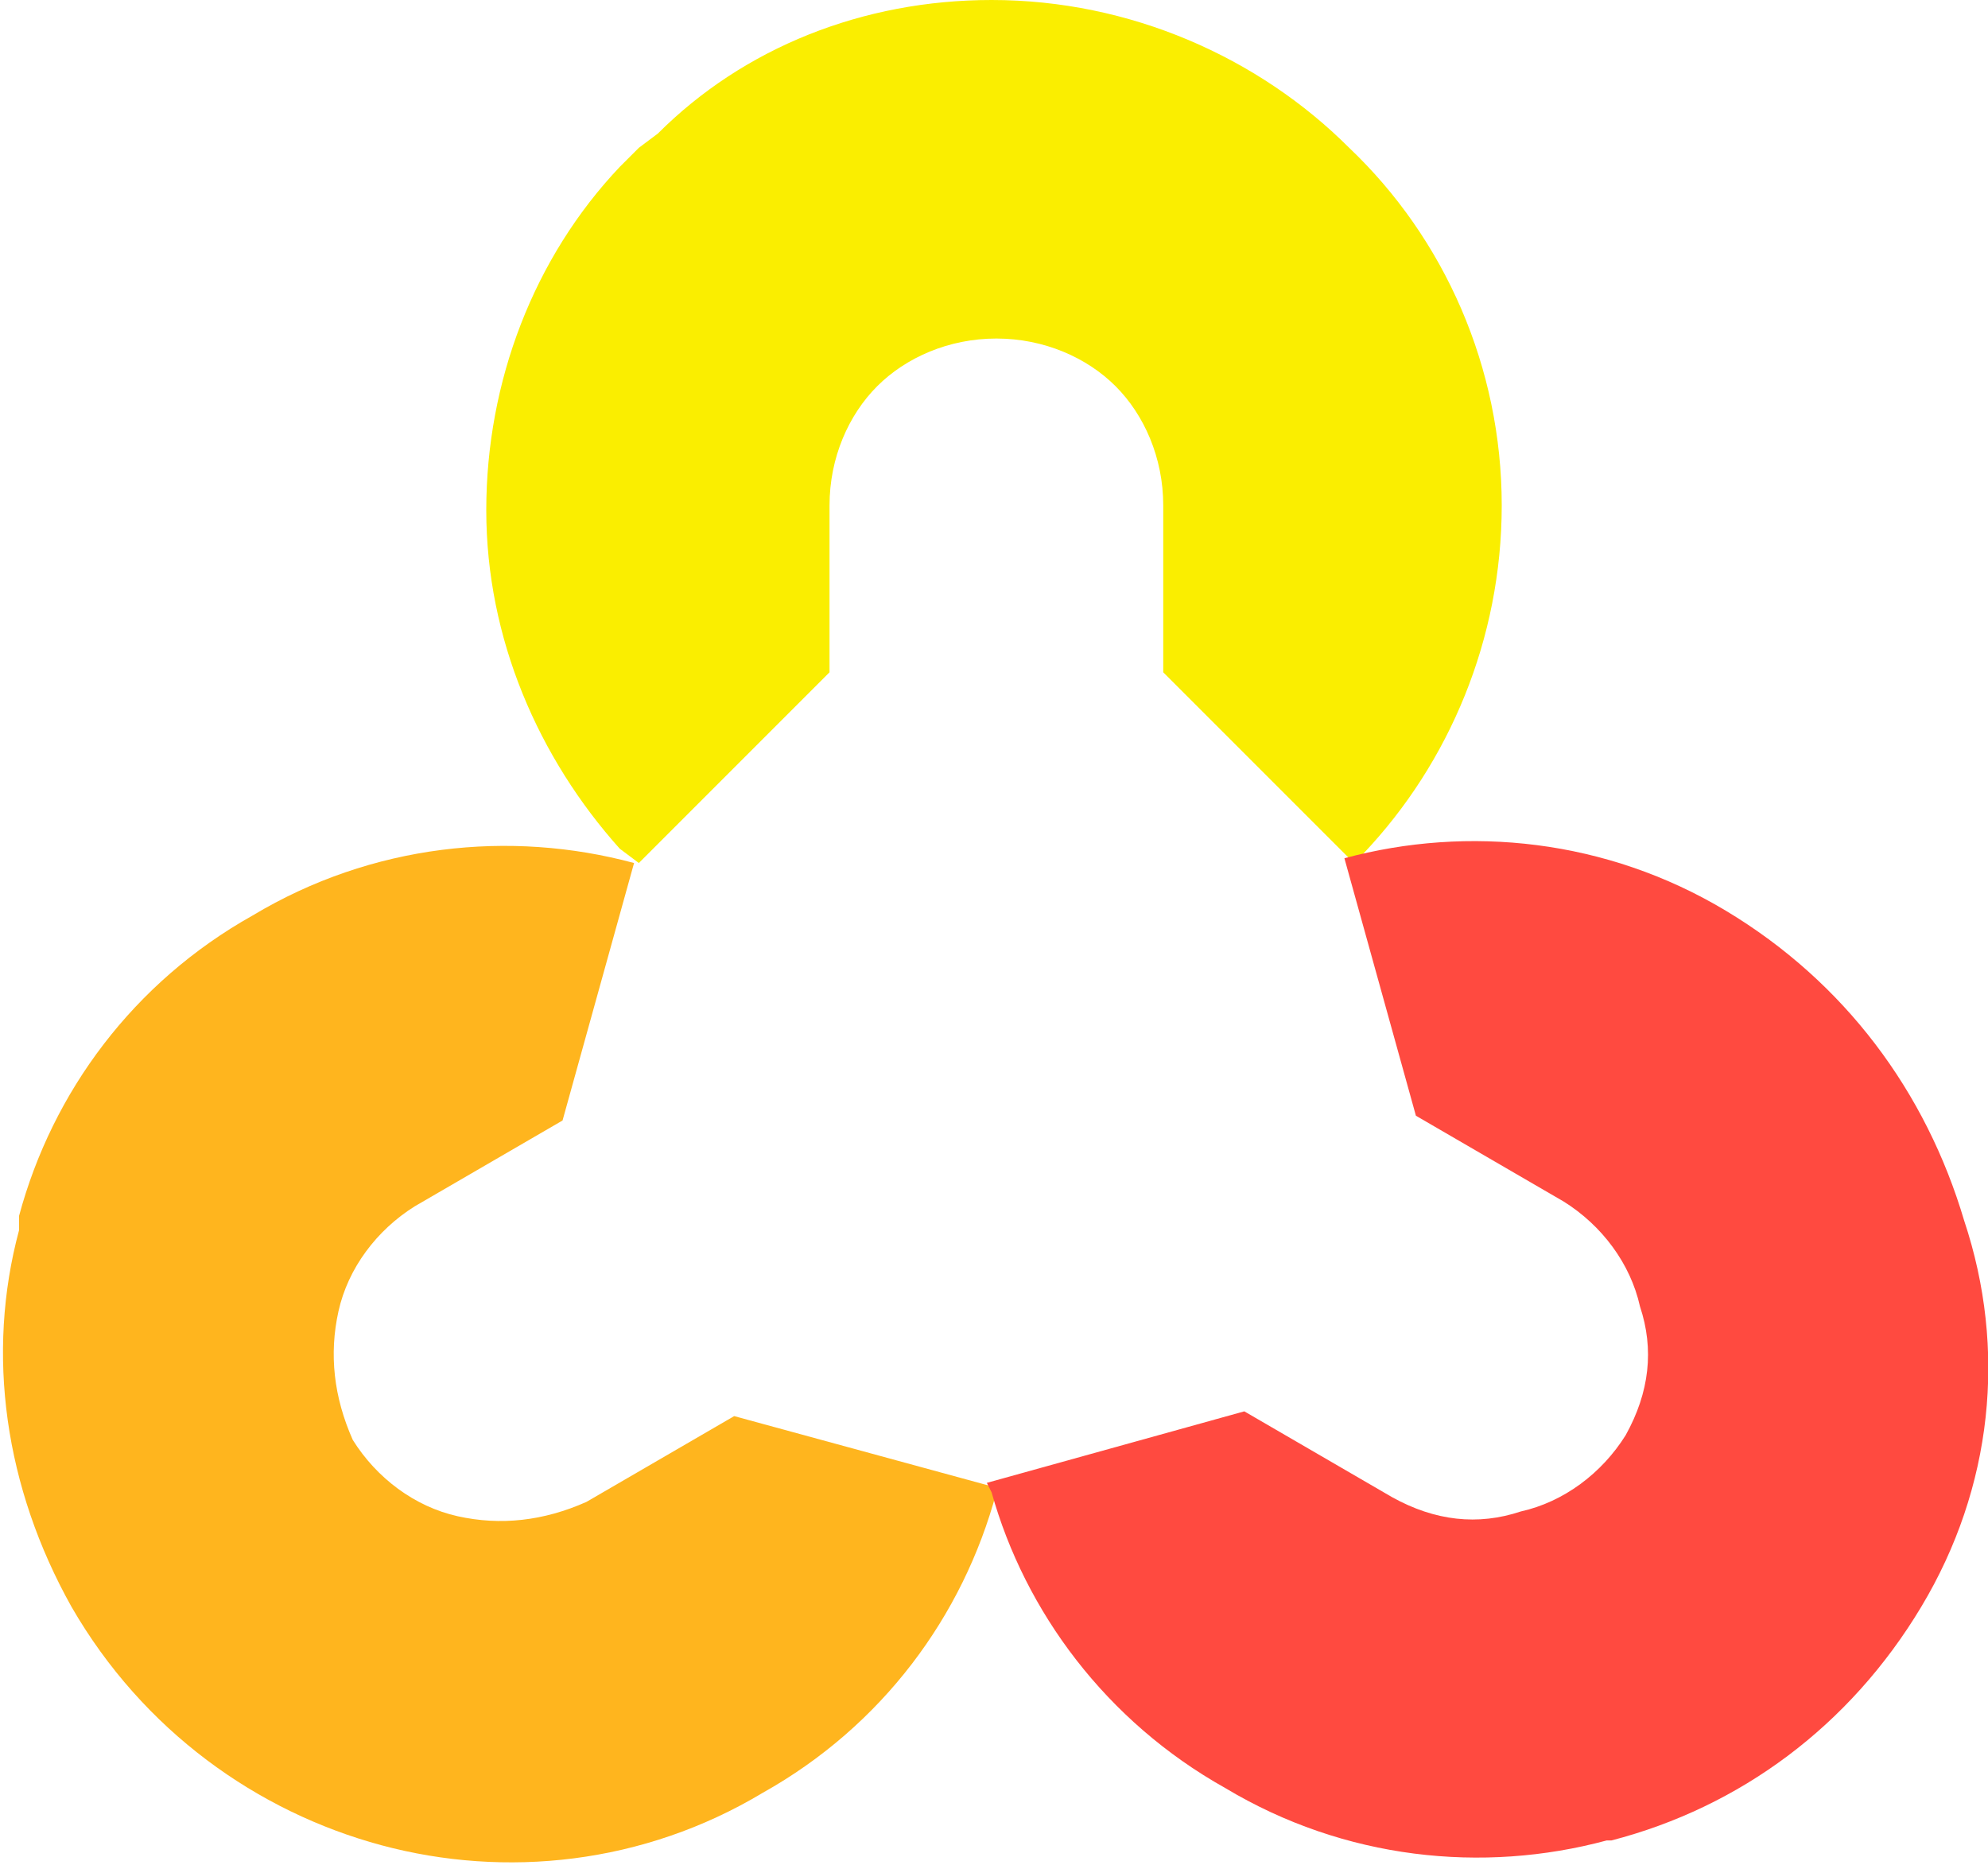
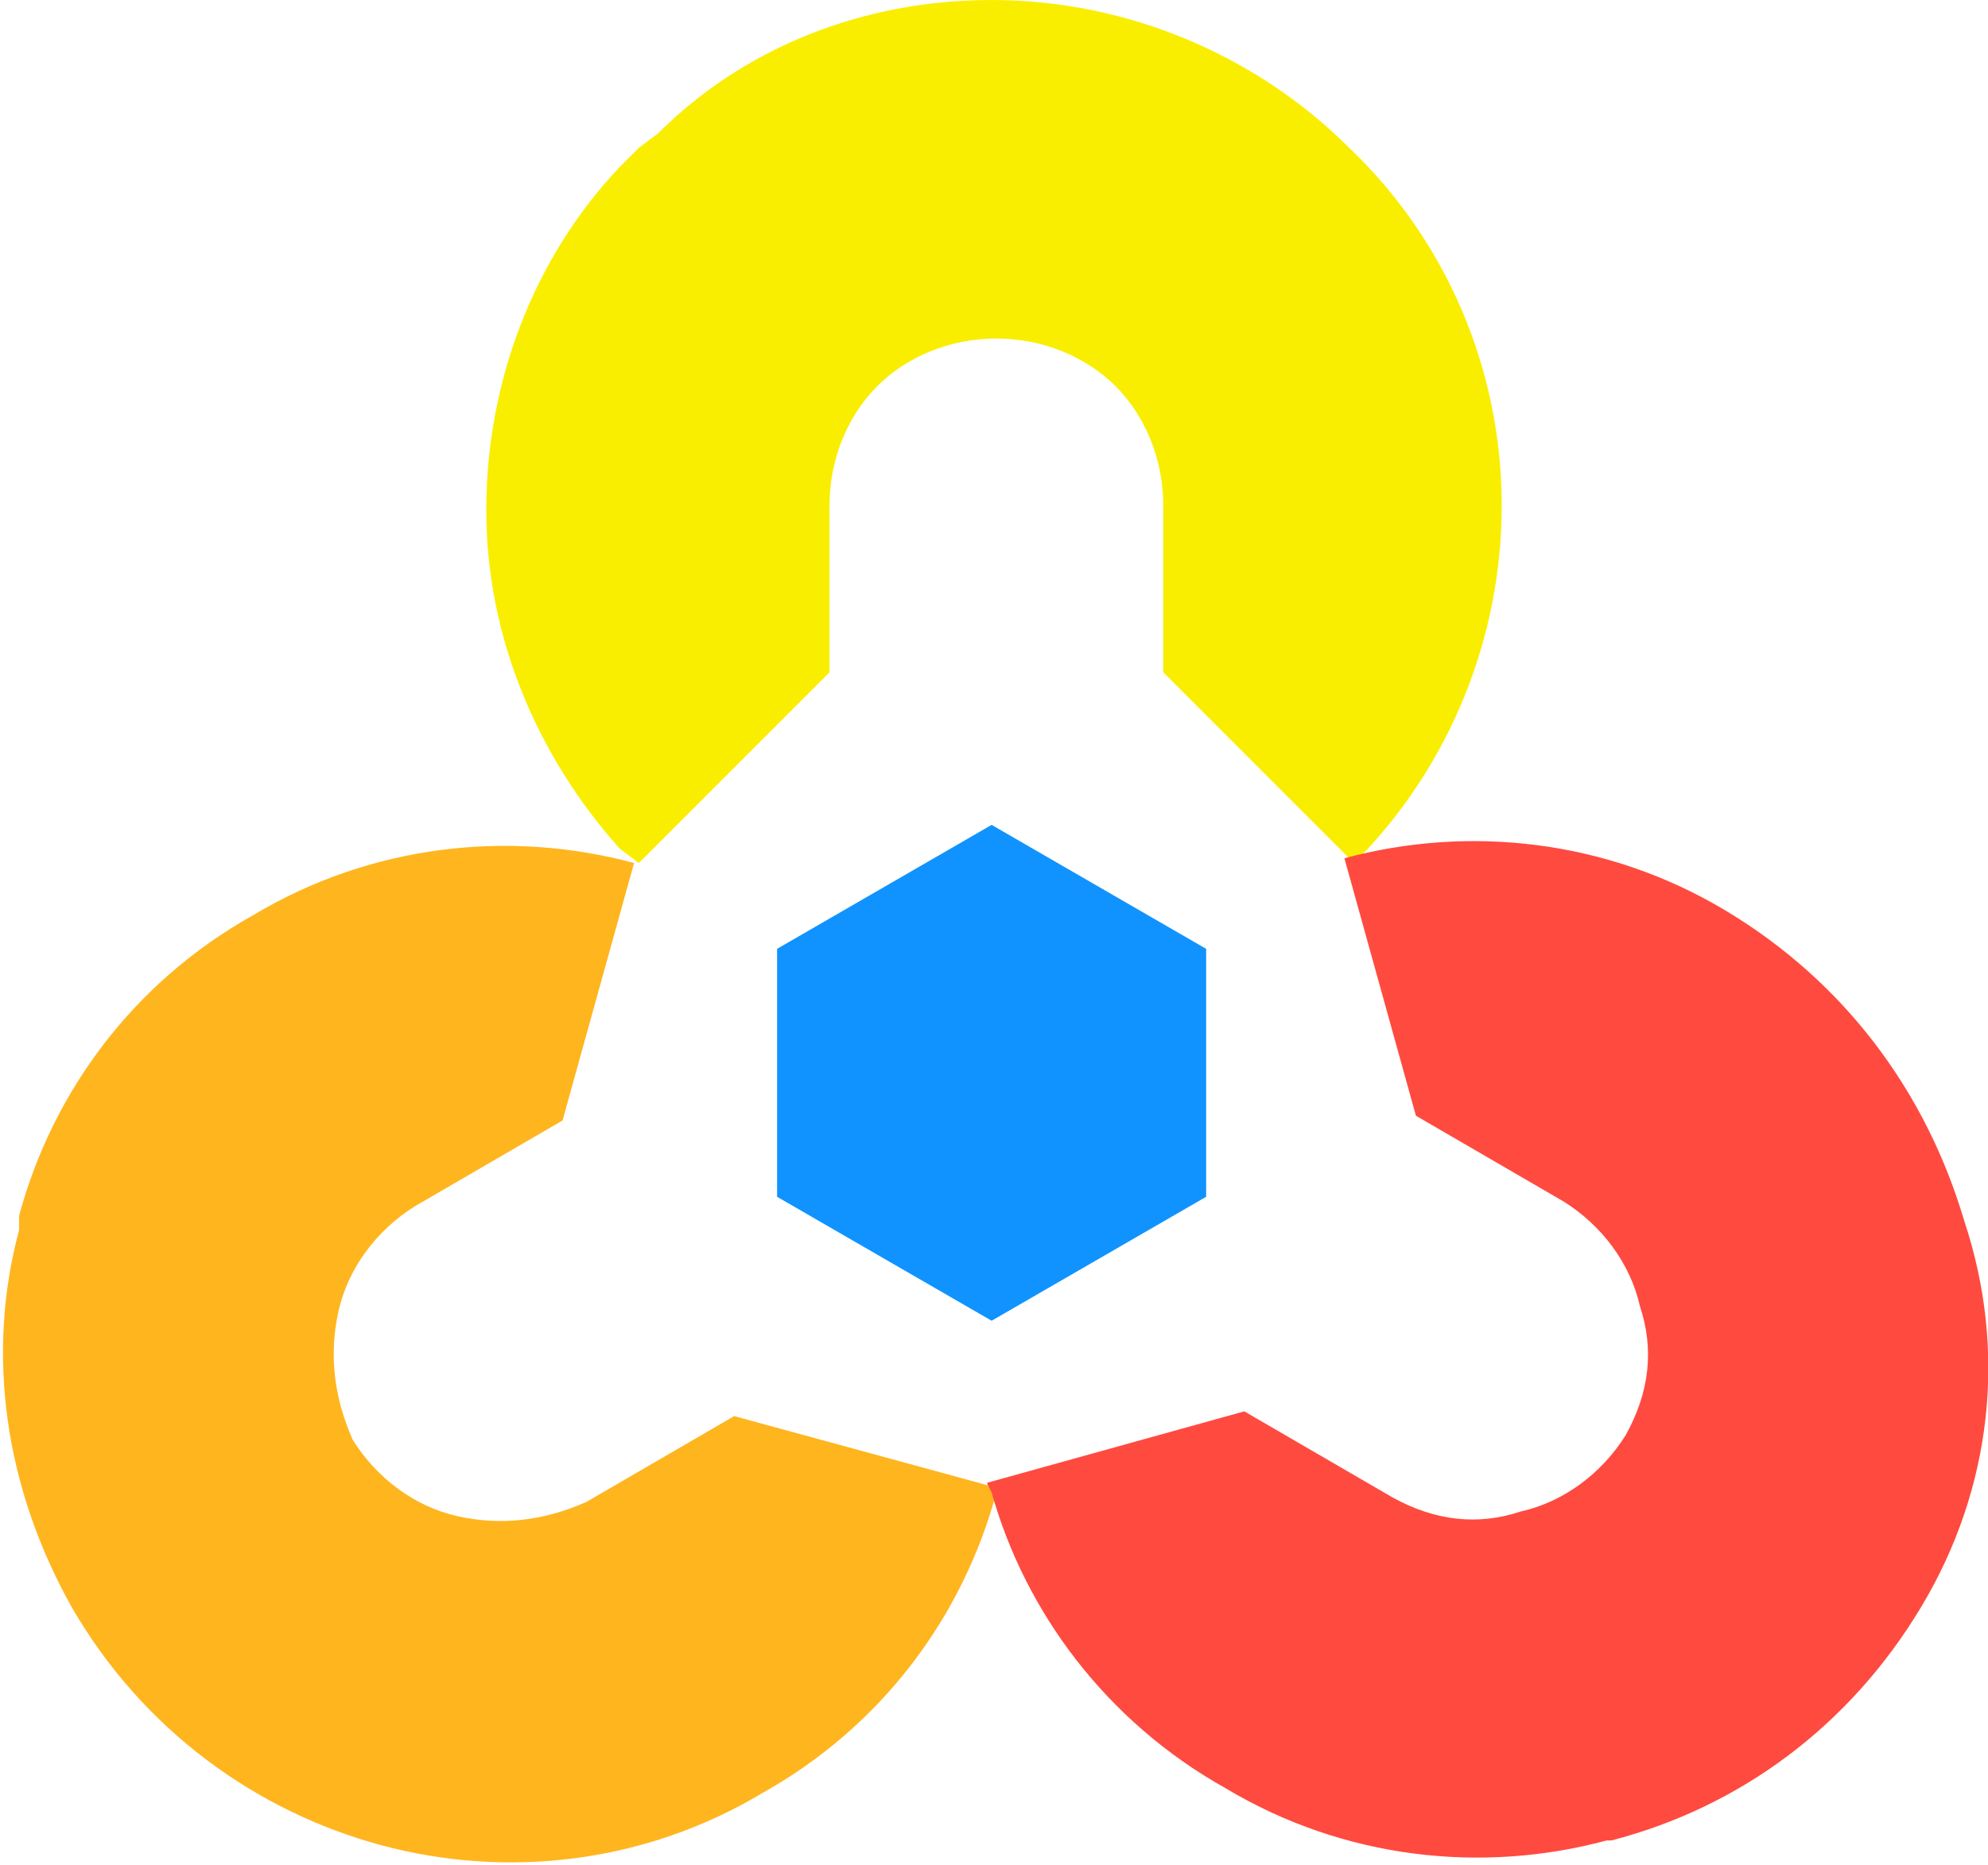
<svg xmlns="http://www.w3.org/2000/svg" version="1.1" id="Layer_1" x="0px" y="0px" viewBox="0 0 41.7 39.1" style="enable-background:new 0 0 41.7 39.1;" xml:space="preserve">
  <style type="text/css">
	.st0{fill:#FAEE00;}
	.st1{fill:#FFB51E;}
	.st2{fill:#FF4A40;}
+ 	.st3{fill:#1093FF;}
</style>
  <g>
    <g>
      <g>
        <path class="st0" d="M31.5,10.6c0,2.8-1.1,5.4-2.9,7.3l-0.2,0.2l-4-4v-3.5c0-1-0.4-1.9-1-2.5s-1.5-1-2.5-1c-1,0-1.9,0.4-2.5,1     s-1,1.5-1,2.5v3.5l-4,4L13,17.8l0,0c-1.7-1.9-2.8-4.4-2.8-7.1s1-5.3,2.8-7.2l0.2-0.2l0.2-0.2l0.4-0.3C15.6,1,18.1,0,20.8,0     c2.9,0,5.6,1.2,7.5,3.1C30.3,5,31.5,7.7,31.5,10.6z" />
      </g>
    </g>
    <g>
      <g>
        <path class="st1" d="M20.9,31.2l0,0.1c-0.7,2.6-2.4,4.9-4.9,6.3c-2.5,1.5-5.4,1.8-8,1.1l0,0c-2.6-0.7-5-2.4-6.5-5     c-1.4-2.5-1.8-5.3-1.1-7.9l0-0.2l0-0.1c0.7-2.6,2.4-4.9,4.9-6.3c2.5-1.5,5.4-1.8,8-1.1l0,0l-1.5,5.4l-3.1,1.8     c-0.8,0.5-1.4,1.3-1.6,2.2c-0.2,0.9-0.1,1.8,0.3,2.7c0.5,0.8,1.3,1.4,2.2,1.6c0.9,0.2,1.8,0.1,2.7-0.3l3.1-1.8L20.9,31.2z" />
      </g>
    </g>
    <g>
      <g>
        <path class="st2" d="M40.3,33.7c-1.5,2.5-3.8,4.2-6.5,4.9c0,0,0,0-0.1,0c-2.6,0.7-5.5,0.4-8-1.1c-2.5-1.4-4.2-3.7-4.9-6.2     l-0.1-0.2l5.4-1.5l3.1,1.8c0.9,0.5,1.8,0.6,2.7,0.3c0.9-0.2,1.7-0.8,2.2-1.6c0.5-0.9,0.6-1.8,0.3-2.7c-0.2-0.9-0.8-1.7-1.6-2.2     l-3.1-1.8l-1.5-5.4l0,0c2.6-0.7,5.5-0.4,8,1.1c2.5,1.5,4.2,3.8,5,6.5l0,0C42.1,28.3,41.8,31.2,40.3,33.7z" />
        <path class="st2" d="M33.9,38.7L33.9,38.7L33.9,38.7C33.8,38.7,33.9,38.7,33.9,38.7z" />
      </g>
    </g>
  </g>
+   <polygon class="st3" points="16.3,19.9 16.3,25.1 20.8,27.7 25.3,25.1 25.3,19.9 20.8,17.3 " />
</svg>
